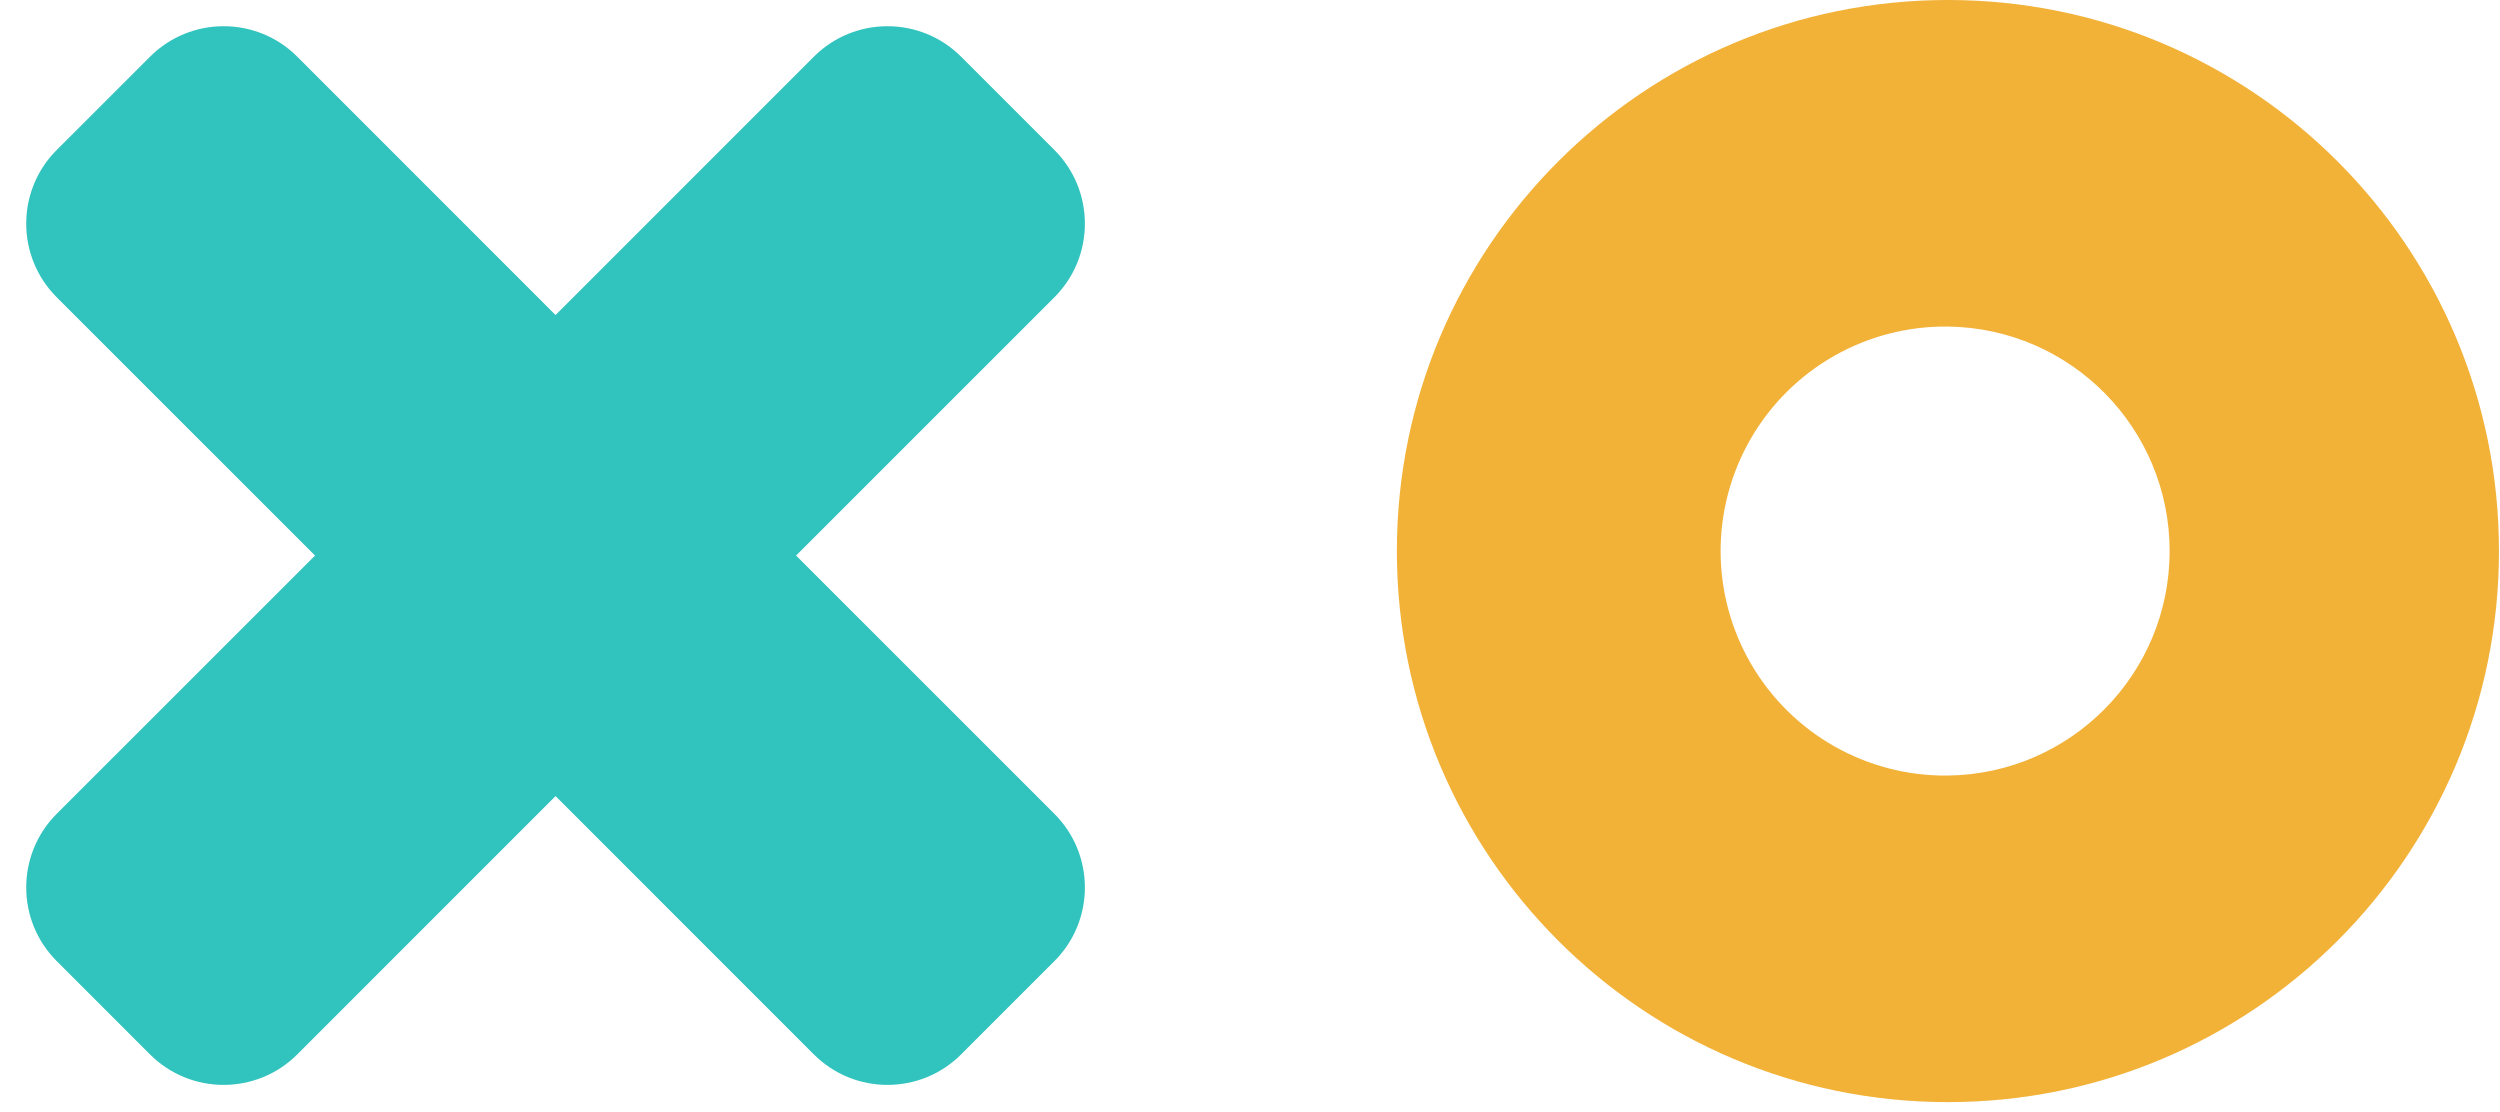
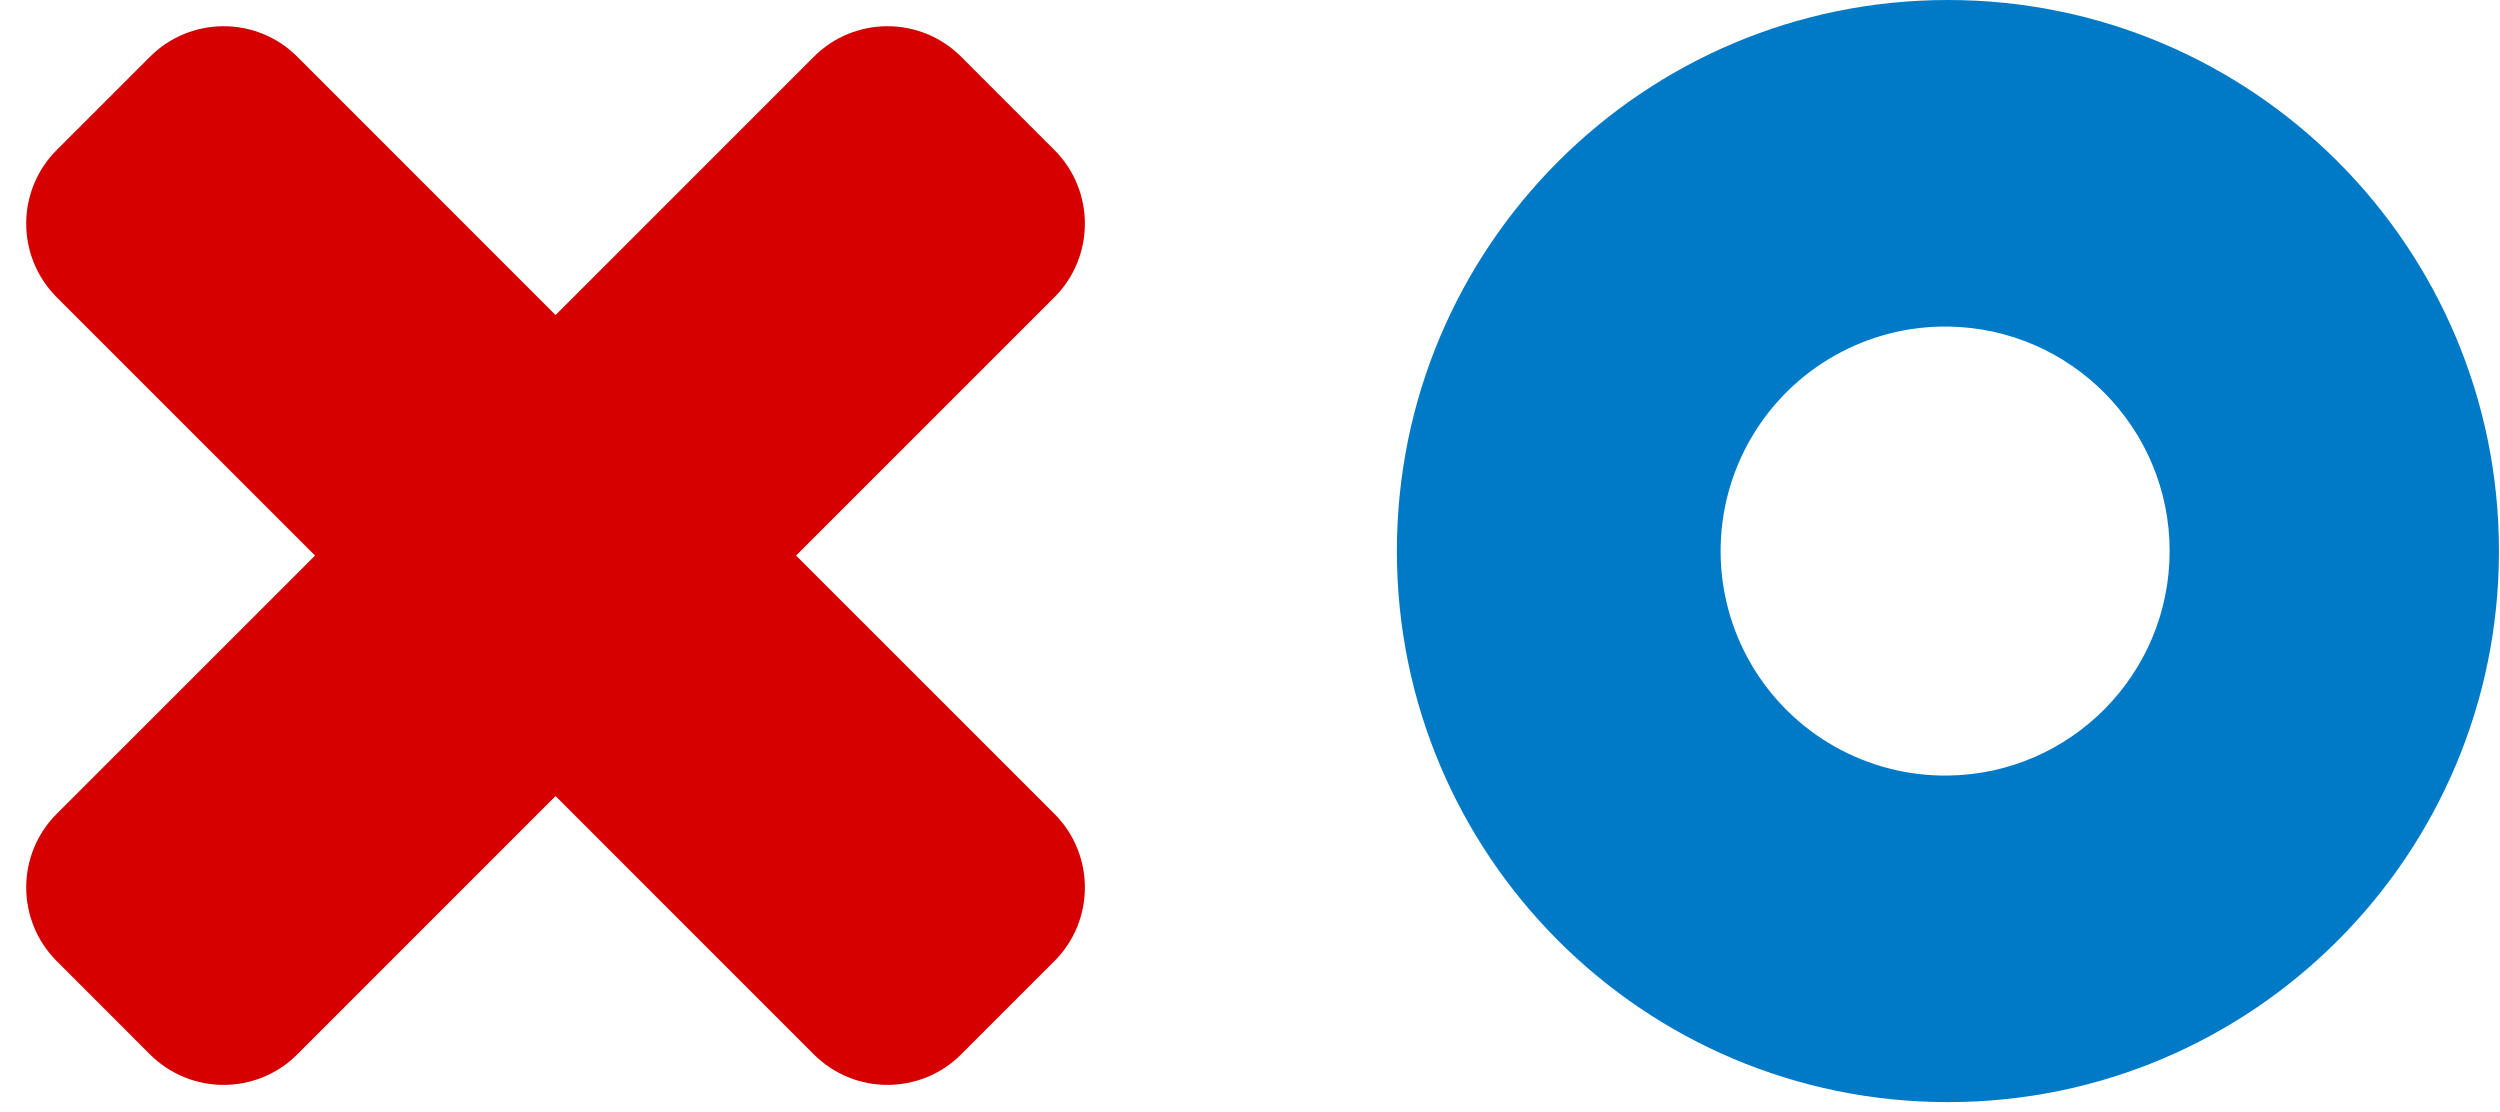
<svg xmlns="http://www.w3.org/2000/svg" width="72" height="32">
  <g fill="none" fill-rule="evenodd">
-     <path d="M8.562 1.634 16 9.073l7.438-7.439a3 3 0 0 1 4.243 0l2.685 2.685a3 3 0 0 1 0 4.243L22.927 16l7.439 7.438a3 3 0 0 1 0 4.243l-2.685 2.685a3 3 0 0 1-4.243 0L16 22.927l-7.438 7.439a3 3 0 0 1-4.243 0L1.634 27.68a3 3 0 0 1 0-4.243L9.073 16 1.634 8.562a3 3 0 0 1 0-4.243L4.32 1.634a3 3 0 0 1 4.243 0Z" fill="#31C3BD" />
-     <path d="M56.1 0c8.765 0 15.87 7.106 15.87 15.87 0 8.766-7.105 15.871-15.87 15.871-8.765 0-15.87-7.105-15.87-15.87C40.23 7.106 47.334 0 56.1 0Zm0 9.405a6.466 6.466 0 1 0 0 12.931 6.466 6.466 0 0 0 0-12.931Z" fill="#F2B137" fill-rule="nonzero" />
+     <path d="M8.562 1.634 16 9.073l7.438-7.439a3 3 0 0 1 4.243 0l2.685 2.685a3 3 0 0 1 0 4.243L22.927 16l7.439 7.438a3 3 0 0 1 0 4.243l-2.685 2.685a3 3 0 0 1-4.243 0L16 22.927l-7.438 7.439a3 3 0 0 1-4.243 0L1.634 27.68a3 3 0 0 1 0-4.243L9.073 16 1.634 8.562a3 3 0 0 1 0-4.243L4.32 1.634a3 3 0 0 1 4.243 0Z" fill="#d60000" />
+     <path d="M56.1 0c8.765 0 15.87 7.106 15.87 15.87 0 8.766-7.105 15.871-15.87 15.871-8.765 0-15.87-7.105-15.87-15.87C40.23 7.106 47.334 0 56.1 0Zm0 9.405a6.466 6.466 0 1 0 0 12.931 6.466 6.466 0 0 0 0-12.931Z" fill="#007ac7" fill-rule="nonzero" />
  </g>
</svg>
